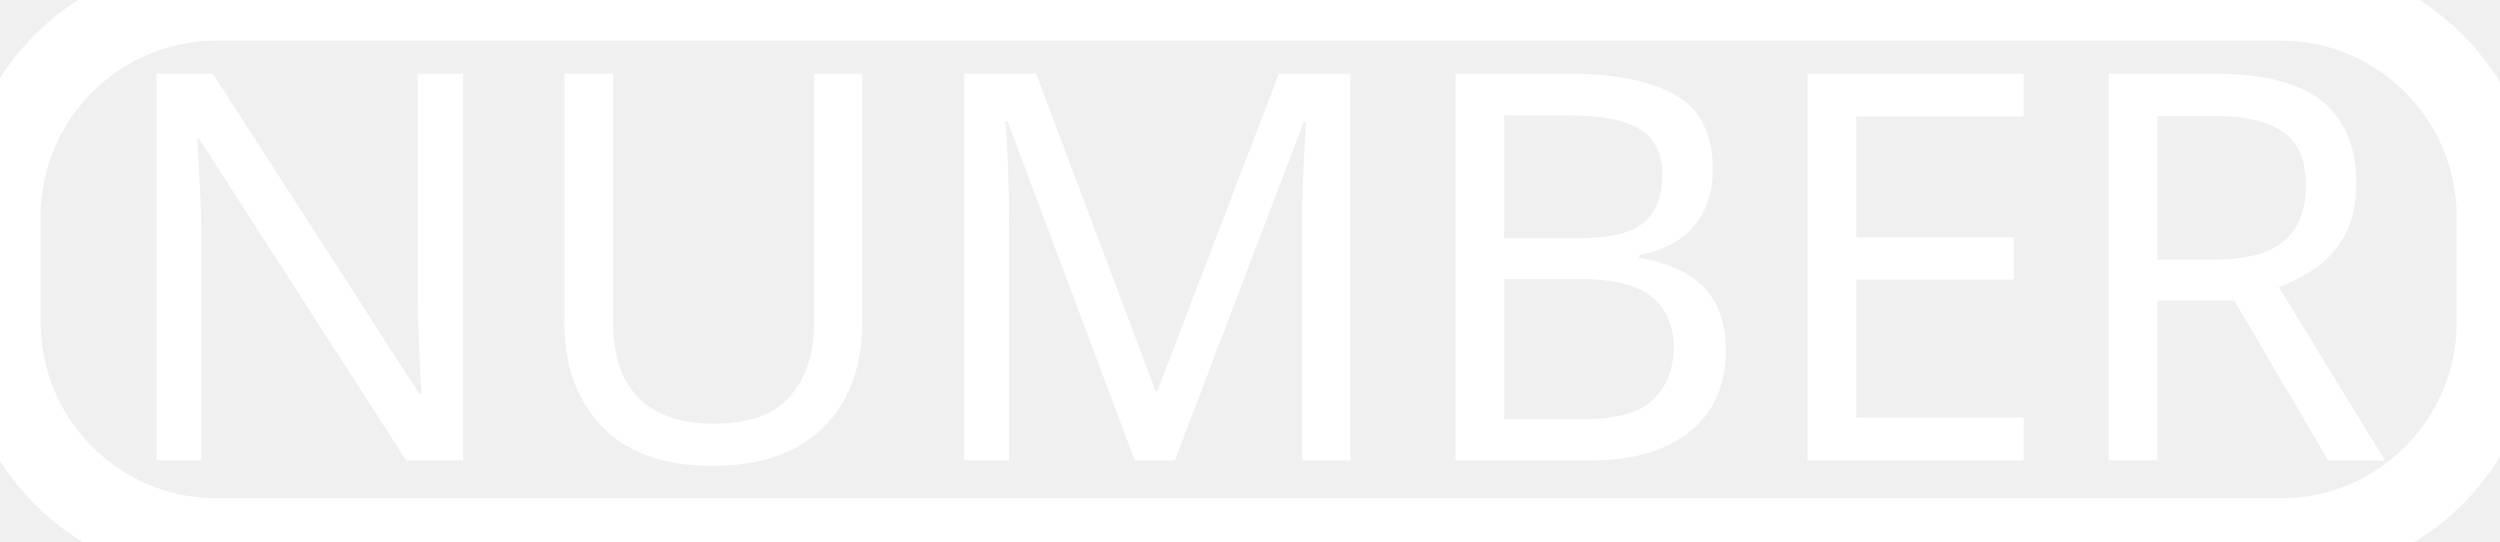
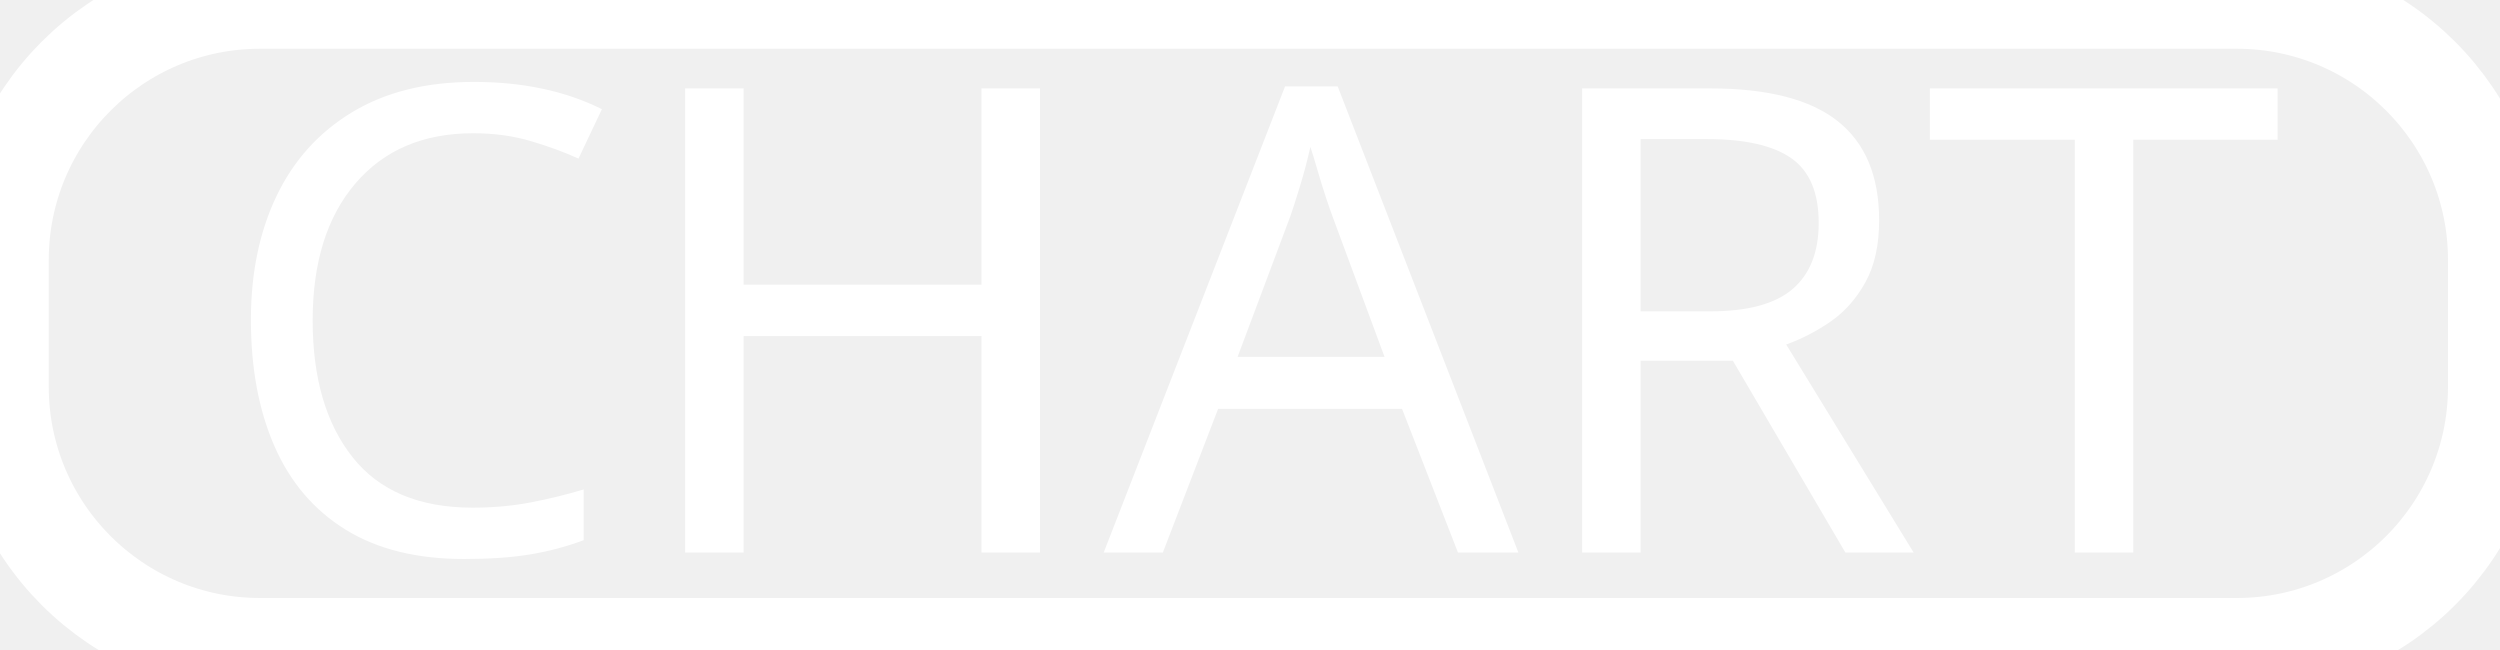
- <svg xmlns="http://www.w3.org/2000/svg" baseProfile="full" height="200" version="1.1" width="923.077">
+ <svg xmlns="http://www.w3.org/2000/svg" baseProfile="full" height="200" version="1.1" width="769.231">
  <defs />
-   <rect fill-opacity="0" height="199" rx="80" ry="80" stroke="white" stroke-width="30" width="922.077" x="0cm" y="0cm" />
+   <rect fill-opacity="0" height="199" rx="80" ry="80" stroke="white" stroke-width="30" width="768.231" x="0cm" y="0cm" />
  <g font-size="200">
-     <text fill="white" font-family="Chalkboard" text-anchor="middle" x="461.0" y="170">NUMBER</text>
+     <text fill="white" font-family="Chalkboard" text-anchor="middle" x="384.0" y="170">CHART</text>
  </g>
</svg>
